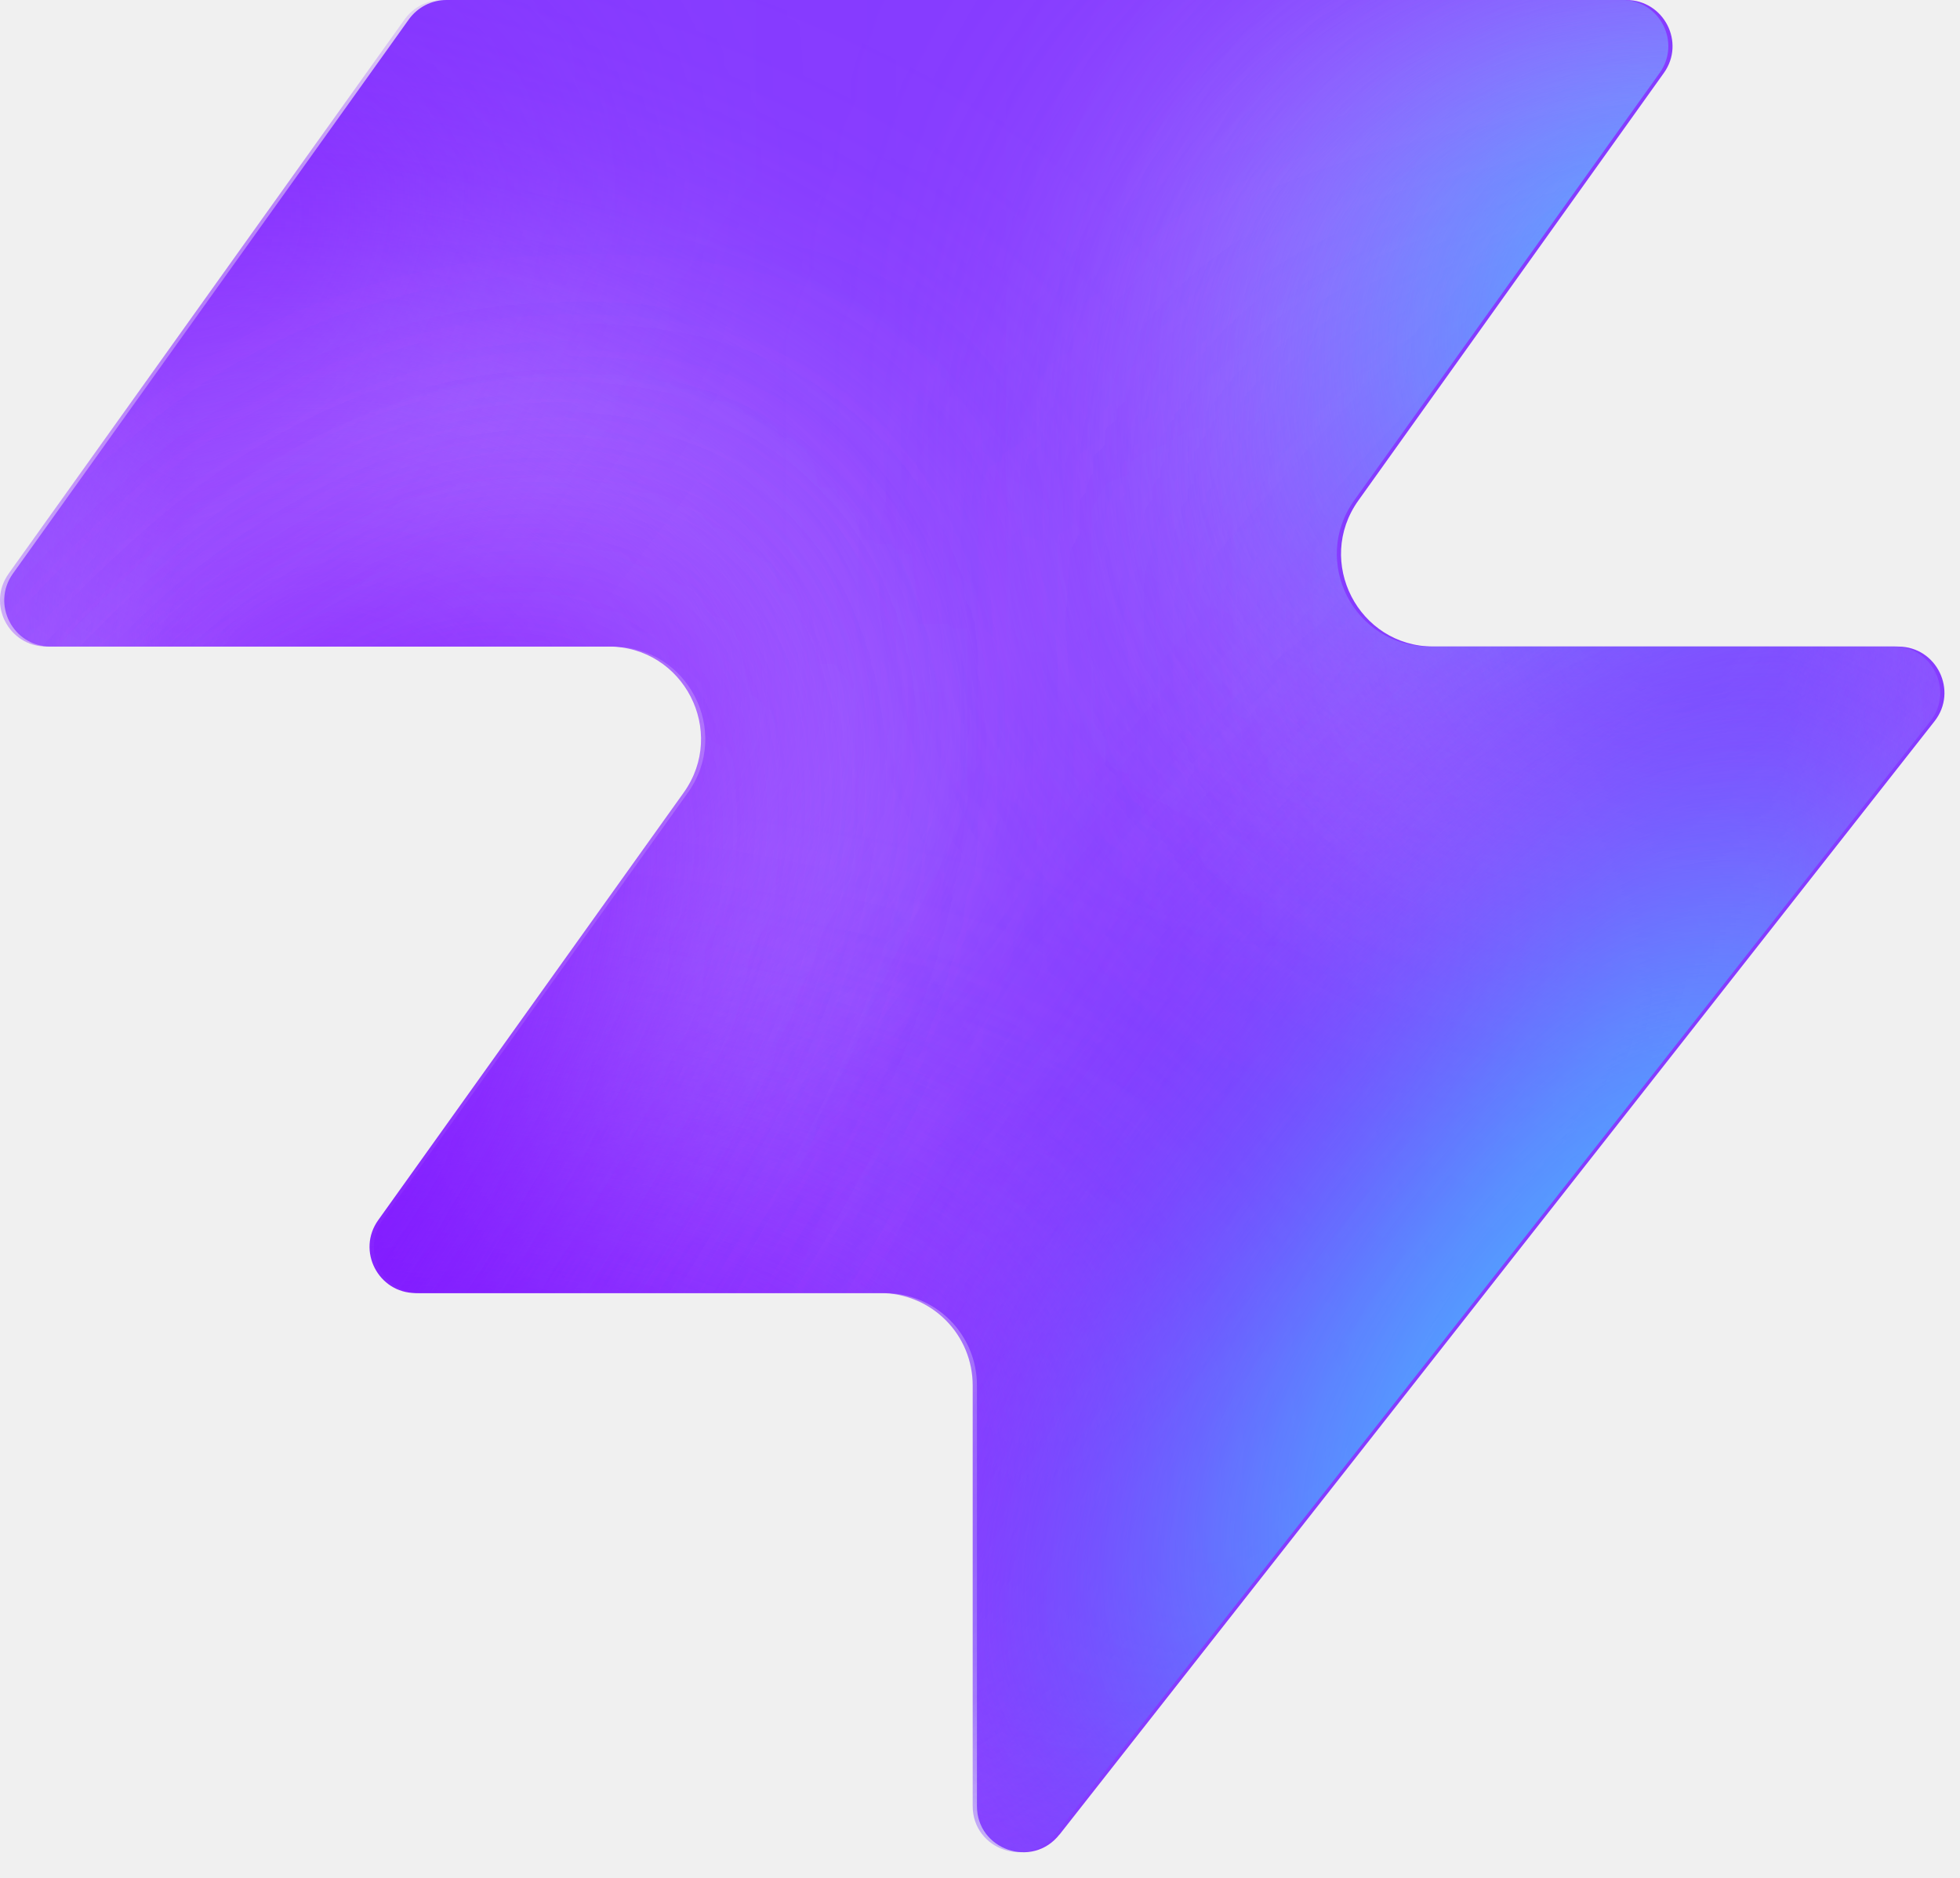
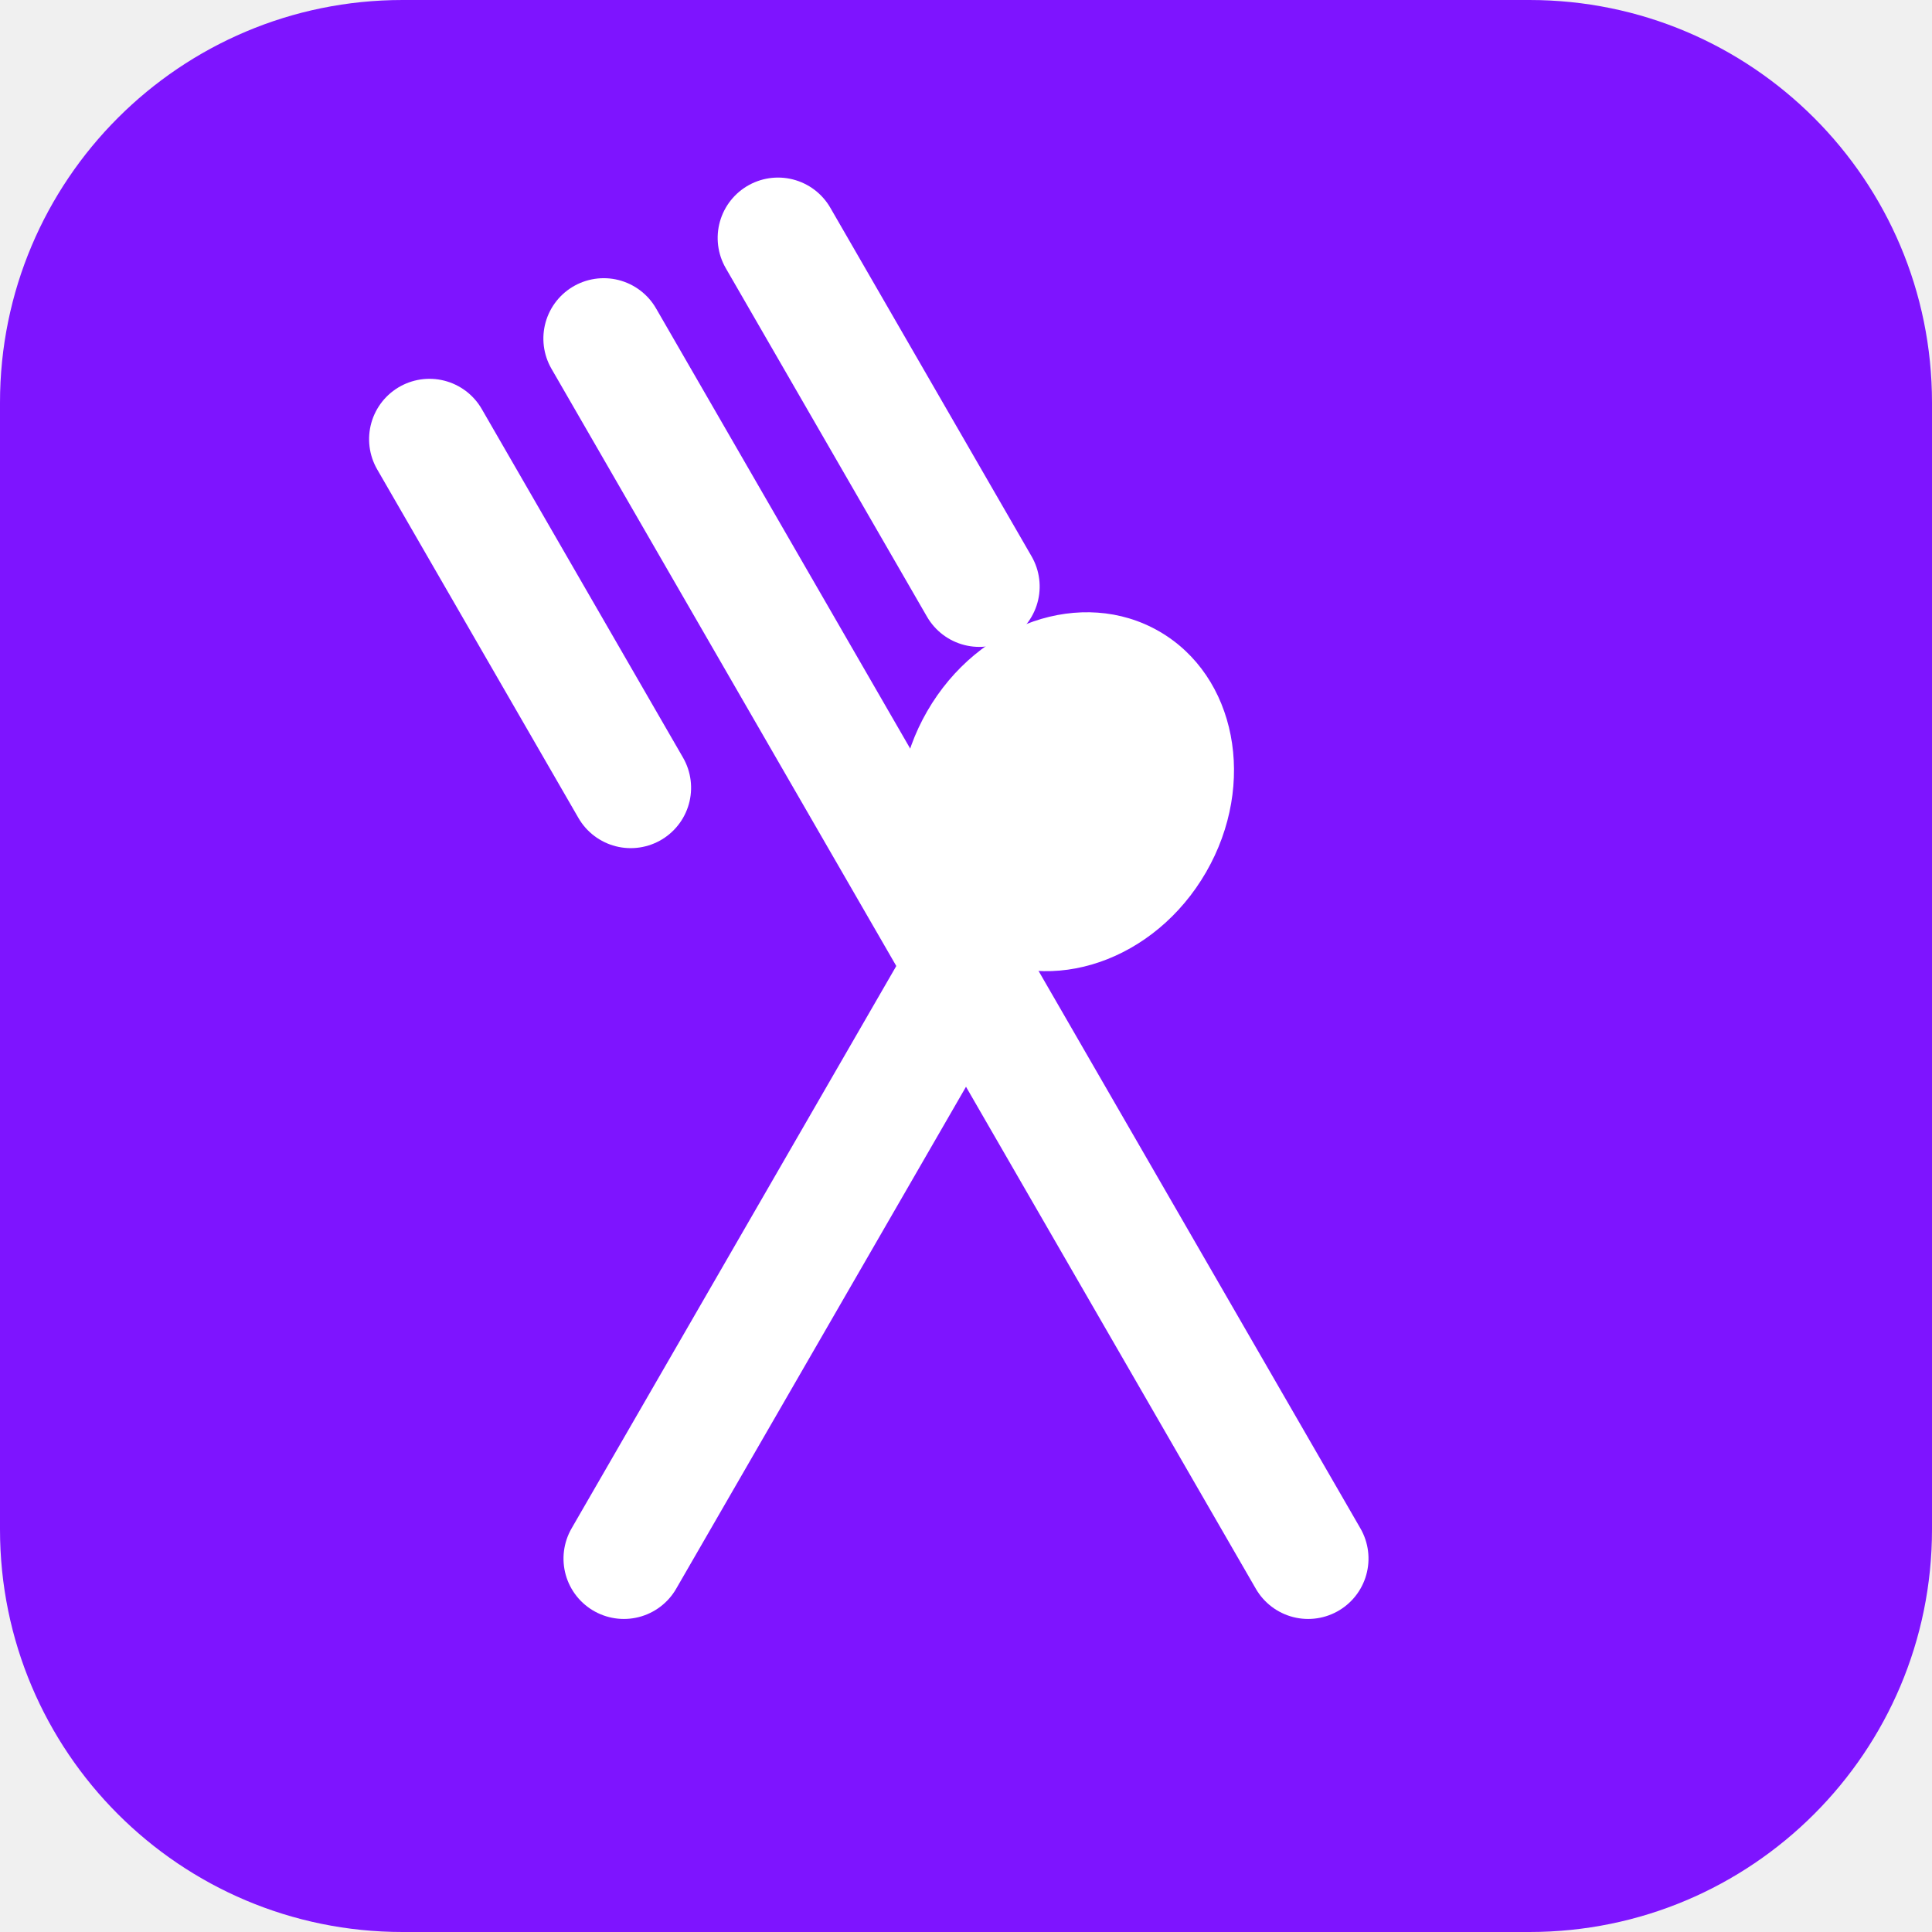
- <svg xmlns="http://www.w3.org/2000/svg" width="48" height="46" fill="none" viewBox="0 0 48 46">
-   <path fill="#863bff" d="M25.946 44.938c-.664.845-2.021.375-2.021-.698V33.937a2.26 2.26 0 0 0-2.262-2.262H10.287c-.92 0-1.456-1.04-.92-1.788l7.48-10.471c1.07-1.497 0-3.578-1.842-3.578H1.237c-.92 0-1.456-1.04-.92-1.788L10.013.474c.214-.297.556-.474.92-.474h28.894c.92 0 1.456 1.04.92 1.788l-7.48 10.471c-1.07 1.498 0 3.579 1.842 3.579h11.377c.943 0 1.473 1.088.89 1.83L25.947 44.94z" style="fill:#863bff;fill:color(display-p3 .525 .23 1);fill-opacity:1" />
-   <mask id="a" width="48" height="46" x="0" y="0" maskUnits="userSpaceOnUse" style="mask-type:alpha">
-     <path fill="#000" d="M25.842 44.938c-.664.844-2.021.375-2.021-.698V33.937a2.26 2.26 0 0 0-2.262-2.262H10.183c-.92 0-1.456-1.04-.92-1.788l7.48-10.471c1.07-1.498 0-3.579-1.842-3.579H1.133c-.92 0-1.456-1.04-.92-1.787L9.91.473c.214-.297.556-.474.92-.474h28.894c.92 0 1.456 1.04.92 1.788l-7.48 10.471c-1.07 1.498 0 3.578 1.842 3.578h11.377c.943 0 1.473 1.088.89 1.832L25.843 44.94z" style="fill:#000;fill-opacity:1" />
-   </mask>
-   <g mask="url(#a)">
-     <g filter="url(#b)">
-       <ellipse cx="5.508" cy="14.704" fill="#ede6ff" rx="5.508" ry="14.704" style="fill:#ede6ff;fill:color(display-p3 .927 .903 1);fill-opacity:1" transform="matrix(.00324 1 1 -.00324 -4.47 31.516)" />
+ <svg xmlns="http://www.w3.org/2000/svg" viewBox="0 0 24 24" fill="none">
+   <rect width="24" height="24" rx="5" fill="#7e14ff" />
+   <g stroke="#ffffff" stroke-width="1.5" stroke-linecap="round" stroke-linejoin="round" fill="none">
+     <g transform="rotate(-30 12 12)">
+       <line x1="9.5" y1="3" x2="9.5" y2="8" />
+       <line x1="12" y1="3" x2="12" y2="20.5" />
+       <line x1="14.5" y1="3" x2="14.5" y2="8" />
    </g>
-     <g filter="url(#c)">
-       <ellipse cx="10.399" cy="29.851" fill="#ede6ff" rx="10.399" ry="29.851" style="fill:#ede6ff;fill:color(display-p3 .927 .903 1);fill-opacity:1" transform="matrix(.00324 1 1 -.00324 -39.328 7.883)" />
-     </g>
-     <g filter="url(#d)">
-       <ellipse cx="5.508" cy="30.487" fill="#7e14ff" rx="5.508" ry="30.487" style="fill:#7e14ff;fill:color(display-p3 .492 .077 1);fill-opacity:1" transform="rotate(89.814 -25.913 -14.639)scale(1 -1)" />
-     </g>
-     <g filter="url(#e)">
-       <ellipse cx="5.508" cy="30.599" fill="#7e14ff" rx="5.508" ry="30.599" style="fill:#7e14ff;fill:color(display-p3 .492 .077 1);fill-opacity:1" transform="rotate(89.814 -32.644 -3.334)scale(1 -1)" />
-     </g>
-     <g filter="url(#f)">
-       <ellipse cx="5.508" cy="30.599" fill="#7e14ff" rx="5.508" ry="30.599" style="fill:#7e14ff;fill:color(display-p3 .492 .077 1);fill-opacity:1" transform="matrix(.00324 1 1 -.00324 -34.34 30.47)" />
-     </g>
-     <g filter="url(#g)">
-       <ellipse cx="14.072" cy="22.078" fill="#ede6ff" rx="14.072" ry="22.078" style="fill:#ede6ff;fill:color(display-p3 .927 .903 1);fill-opacity:1" transform="rotate(93.35 24.506 48.493)scale(-1 1)" />
-     </g>
-     <g filter="url(#h)">
-       <ellipse cx="3.47" cy="21.501" fill="#7e14ff" rx="3.47" ry="21.501" style="fill:#7e14ff;fill:color(display-p3 .492 .077 1);fill-opacity:1" transform="rotate(89.009 28.708 47.59)scale(-1 1)" />
-     </g>
-     <g filter="url(#i)">
-       <ellipse cx="3.47" cy="21.501" fill="#7e14ff" rx="3.47" ry="21.501" style="fill:#7e14ff;fill:color(display-p3 .492 .077 1);fill-opacity:1" transform="rotate(89.009 28.708 47.59)scale(-1 1)" />
-     </g>
-     <g filter="url(#j)">
-       <ellipse cx=".387" cy="8.972" fill="#7e14ff" rx="4.407" ry="29.108" style="fill:#7e14ff;fill:color(display-p3 .492 .077 1);fill-opacity:1" transform="rotate(39.51 .387 8.972)" />
-     </g>
-     <g filter="url(#k)">
-       <ellipse cx="47.523" cy="-6.092" fill="#7e14ff" rx="4.407" ry="29.108" style="fill:#7e14ff;fill:color(display-p3 .492 .077 1);fill-opacity:1" transform="rotate(37.892 47.523 -6.092)" />
-     </g>
-     <g filter="url(#l)">
-       <ellipse cx="41.412" cy="6.333" fill="#47bfff" rx="5.971" ry="9.665" style="fill:#47bfff;fill:color(display-p3 .28 .748 1);fill-opacity:1" transform="rotate(37.892 41.412 6.333)" />
-     </g>
-     <g filter="url(#m)">
-       <ellipse cx="-1.879" cy="38.332" fill="#7e14ff" rx="4.407" ry="29.108" style="fill:#7e14ff;fill:color(display-p3 .492 .077 1);fill-opacity:1" transform="rotate(37.892 -1.88 38.332)" />
-     </g>
-     <g filter="url(#n)">
-       <ellipse cx="-1.879" cy="38.332" fill="#7e14ff" rx="4.407" ry="29.108" style="fill:#7e14ff;fill:color(display-p3 .492 .077 1);fill-opacity:1" transform="rotate(37.892 -1.88 38.332)" />
-     </g>
-     <g filter="url(#o)">
-       <ellipse cx="35.651" cy="29.907" fill="#7e14ff" rx="4.407" ry="29.108" style="fill:#7e14ff;fill:color(display-p3 .492 .077 1);fill-opacity:1" transform="rotate(37.892 35.651 29.907)" />
-     </g>
-     <g filter="url(#p)">
-       <ellipse cx="38.418" cy="32.4" fill="#47bfff" rx="5.971" ry="15.297" style="fill:#47bfff;fill:color(display-p3 .28 .748 1);fill-opacity:1" transform="rotate(37.892 38.418 32.4)" />
-     </g>
+     <line x1="12" y1="11.5" x2="12" y2="20.5" transform="rotate(30 12 12)" />
  </g>
-   <defs>
-     <filter id="b" width="60.045" height="41.654" x="-19.77" y="16.149" color-interpolation-filters="sRGB" filterUnits="userSpaceOnUse">
-       <feFlood flood-opacity="0" result="BackgroundImageFix" />
-       <feBlend in="SourceGraphic" in2="BackgroundImageFix" result="shape" />
-       <feGaussianBlur result="effect1_foregroundBlur_2002_17158" stdDeviation="7.659" />
-     </filter>
-     <filter id="c" width="90.34" height="51.437" x="-54.613" y="-7.533" color-interpolation-filters="sRGB" filterUnits="userSpaceOnUse">
-       <feFlood flood-opacity="0" result="BackgroundImageFix" />
-       <feBlend in="SourceGraphic" in2="BackgroundImageFix" result="shape" />
-       <feGaussianBlur result="effect1_foregroundBlur_2002_17158" stdDeviation="7.659" />
-     </filter>
-     <filter id="d" width="79.355" height="29.4" x="-49.64" y="2.03" color-interpolation-filters="sRGB" filterUnits="userSpaceOnUse">
-       <feFlood flood-opacity="0" result="BackgroundImageFix" />
-       <feBlend in="SourceGraphic" in2="BackgroundImageFix" result="shape" />
-       <feGaussianBlur result="effect1_foregroundBlur_2002_17158" stdDeviation="4.596" />
-     </filter>
-     <filter id="e" width="79.579" height="29.4" x="-45.045" y="20.029" color-interpolation-filters="sRGB" filterUnits="userSpaceOnUse">
-       <feFlood flood-opacity="0" result="BackgroundImageFix" />
-       <feBlend in="SourceGraphic" in2="BackgroundImageFix" result="shape" />
-       <feGaussianBlur result="effect1_foregroundBlur_2002_17158" stdDeviation="4.596" />
-     </filter>
-     <filter id="f" width="79.579" height="29.4" x="-43.513" y="21.178" color-interpolation-filters="sRGB" filterUnits="userSpaceOnUse">
-       <feFlood flood-opacity="0" result="BackgroundImageFix" />
-       <feBlend in="SourceGraphic" in2="BackgroundImageFix" result="shape" />
-       <feGaussianBlur result="effect1_foregroundBlur_2002_17158" stdDeviation="4.596" />
-     </filter>
-     <filter id="g" width="74.749" height="58.852" x="15.756" y="-17.901" color-interpolation-filters="sRGB" filterUnits="userSpaceOnUse">
-       <feFlood flood-opacity="0" result="BackgroundImageFix" />
-       <feBlend in="SourceGraphic" in2="BackgroundImageFix" result="shape" />
-       <feGaussianBlur result="effect1_foregroundBlur_2002_17158" stdDeviation="7.659" />
-     </filter>
-     <filter id="h" width="61.377" height="25.362" x="23.548" y="2.284" color-interpolation-filters="sRGB" filterUnits="userSpaceOnUse">
-       <feFlood flood-opacity="0" result="BackgroundImageFix" />
-       <feBlend in="SourceGraphic" in2="BackgroundImageFix" result="shape" />
-       <feGaussianBlur result="effect1_foregroundBlur_2002_17158" stdDeviation="4.596" />
-     </filter>
-     <filter id="i" width="61.377" height="25.362" x="23.548" y="2.284" color-interpolation-filters="sRGB" filterUnits="userSpaceOnUse">
-       <feFlood flood-opacity="0" result="BackgroundImageFix" />
-       <feBlend in="SourceGraphic" in2="BackgroundImageFix" result="shape" />
-       <feGaussianBlur result="effect1_foregroundBlur_2002_17158" stdDeviation="4.596" />
-     </filter>
-     <filter id="j" width="56.045" height="63.649" x="-27.636" y="-22.853" color-interpolation-filters="sRGB" filterUnits="userSpaceOnUse">
-       <feFlood flood-opacity="0" result="BackgroundImageFix" />
-       <feBlend in="SourceGraphic" in2="BackgroundImageFix" result="shape" />
-       <feGaussianBlur result="effect1_foregroundBlur_2002_17158" stdDeviation="4.596" />
-     </filter>
-     <filter id="k" width="54.814" height="64.646" x="20.116" y="-38.415" color-interpolation-filters="sRGB" filterUnits="userSpaceOnUse">
-       <feFlood flood-opacity="0" result="BackgroundImageFix" />
-       <feBlend in="SourceGraphic" in2="BackgroundImageFix" result="shape" />
-       <feGaussianBlur result="effect1_foregroundBlur_2002_17158" stdDeviation="4.596" />
-     </filter>
-     <filter id="l" width="33.541" height="35.313" x="24.641" y="-11.323" color-interpolation-filters="sRGB" filterUnits="userSpaceOnUse">
-       <feFlood flood-opacity="0" result="BackgroundImageFix" />
-       <feBlend in="SourceGraphic" in2="BackgroundImageFix" result="shape" />
-       <feGaussianBlur result="effect1_foregroundBlur_2002_17158" stdDeviation="4.596" />
-     </filter>
-     <filter id="m" width="54.814" height="64.646" x="-29.286" y="6.009" color-interpolation-filters="sRGB" filterUnits="userSpaceOnUse">
-       <feFlood flood-opacity="0" result="BackgroundImageFix" />
-       <feBlend in="SourceGraphic" in2="BackgroundImageFix" result="shape" />
-       <feGaussianBlur result="effect1_foregroundBlur_2002_17158" stdDeviation="4.596" />
-     </filter>
-     <filter id="n" width="54.814" height="64.646" x="-29.286" y="6.009" color-interpolation-filters="sRGB" filterUnits="userSpaceOnUse">
-       <feFlood flood-opacity="0" result="BackgroundImageFix" />
-       <feBlend in="SourceGraphic" in2="BackgroundImageFix" result="shape" />
-       <feGaussianBlur result="effect1_foregroundBlur_2002_17158" stdDeviation="4.596" />
-     </filter>
-     <filter id="o" width="54.814" height="64.646" x="8.244" y="-2.416" color-interpolation-filters="sRGB" filterUnits="userSpaceOnUse">
-       <feFlood flood-opacity="0" result="BackgroundImageFix" />
-       <feBlend in="SourceGraphic" in2="BackgroundImageFix" result="shape" />
-       <feGaussianBlur result="effect1_foregroundBlur_2002_17158" stdDeviation="4.596" />
-     </filter>
-     <filter id="p" width="39.409" height="43.623" x="18.713" y="10.588" color-interpolation-filters="sRGB" filterUnits="userSpaceOnUse">
-       <feFlood flood-opacity="0" result="BackgroundImageFix" />
-       <feBlend in="SourceGraphic" in2="BackgroundImageFix" result="shape" />
-       <feGaussianBlur result="effect1_foregroundBlur_2002_17158" stdDeviation="4.596" />
-     </filter>
-   </defs>
+   <ellipse cx="12" cy="9.5" rx="2" ry="2.3" fill="#ffffff" transform="rotate(30 12 12)" />
</svg>
